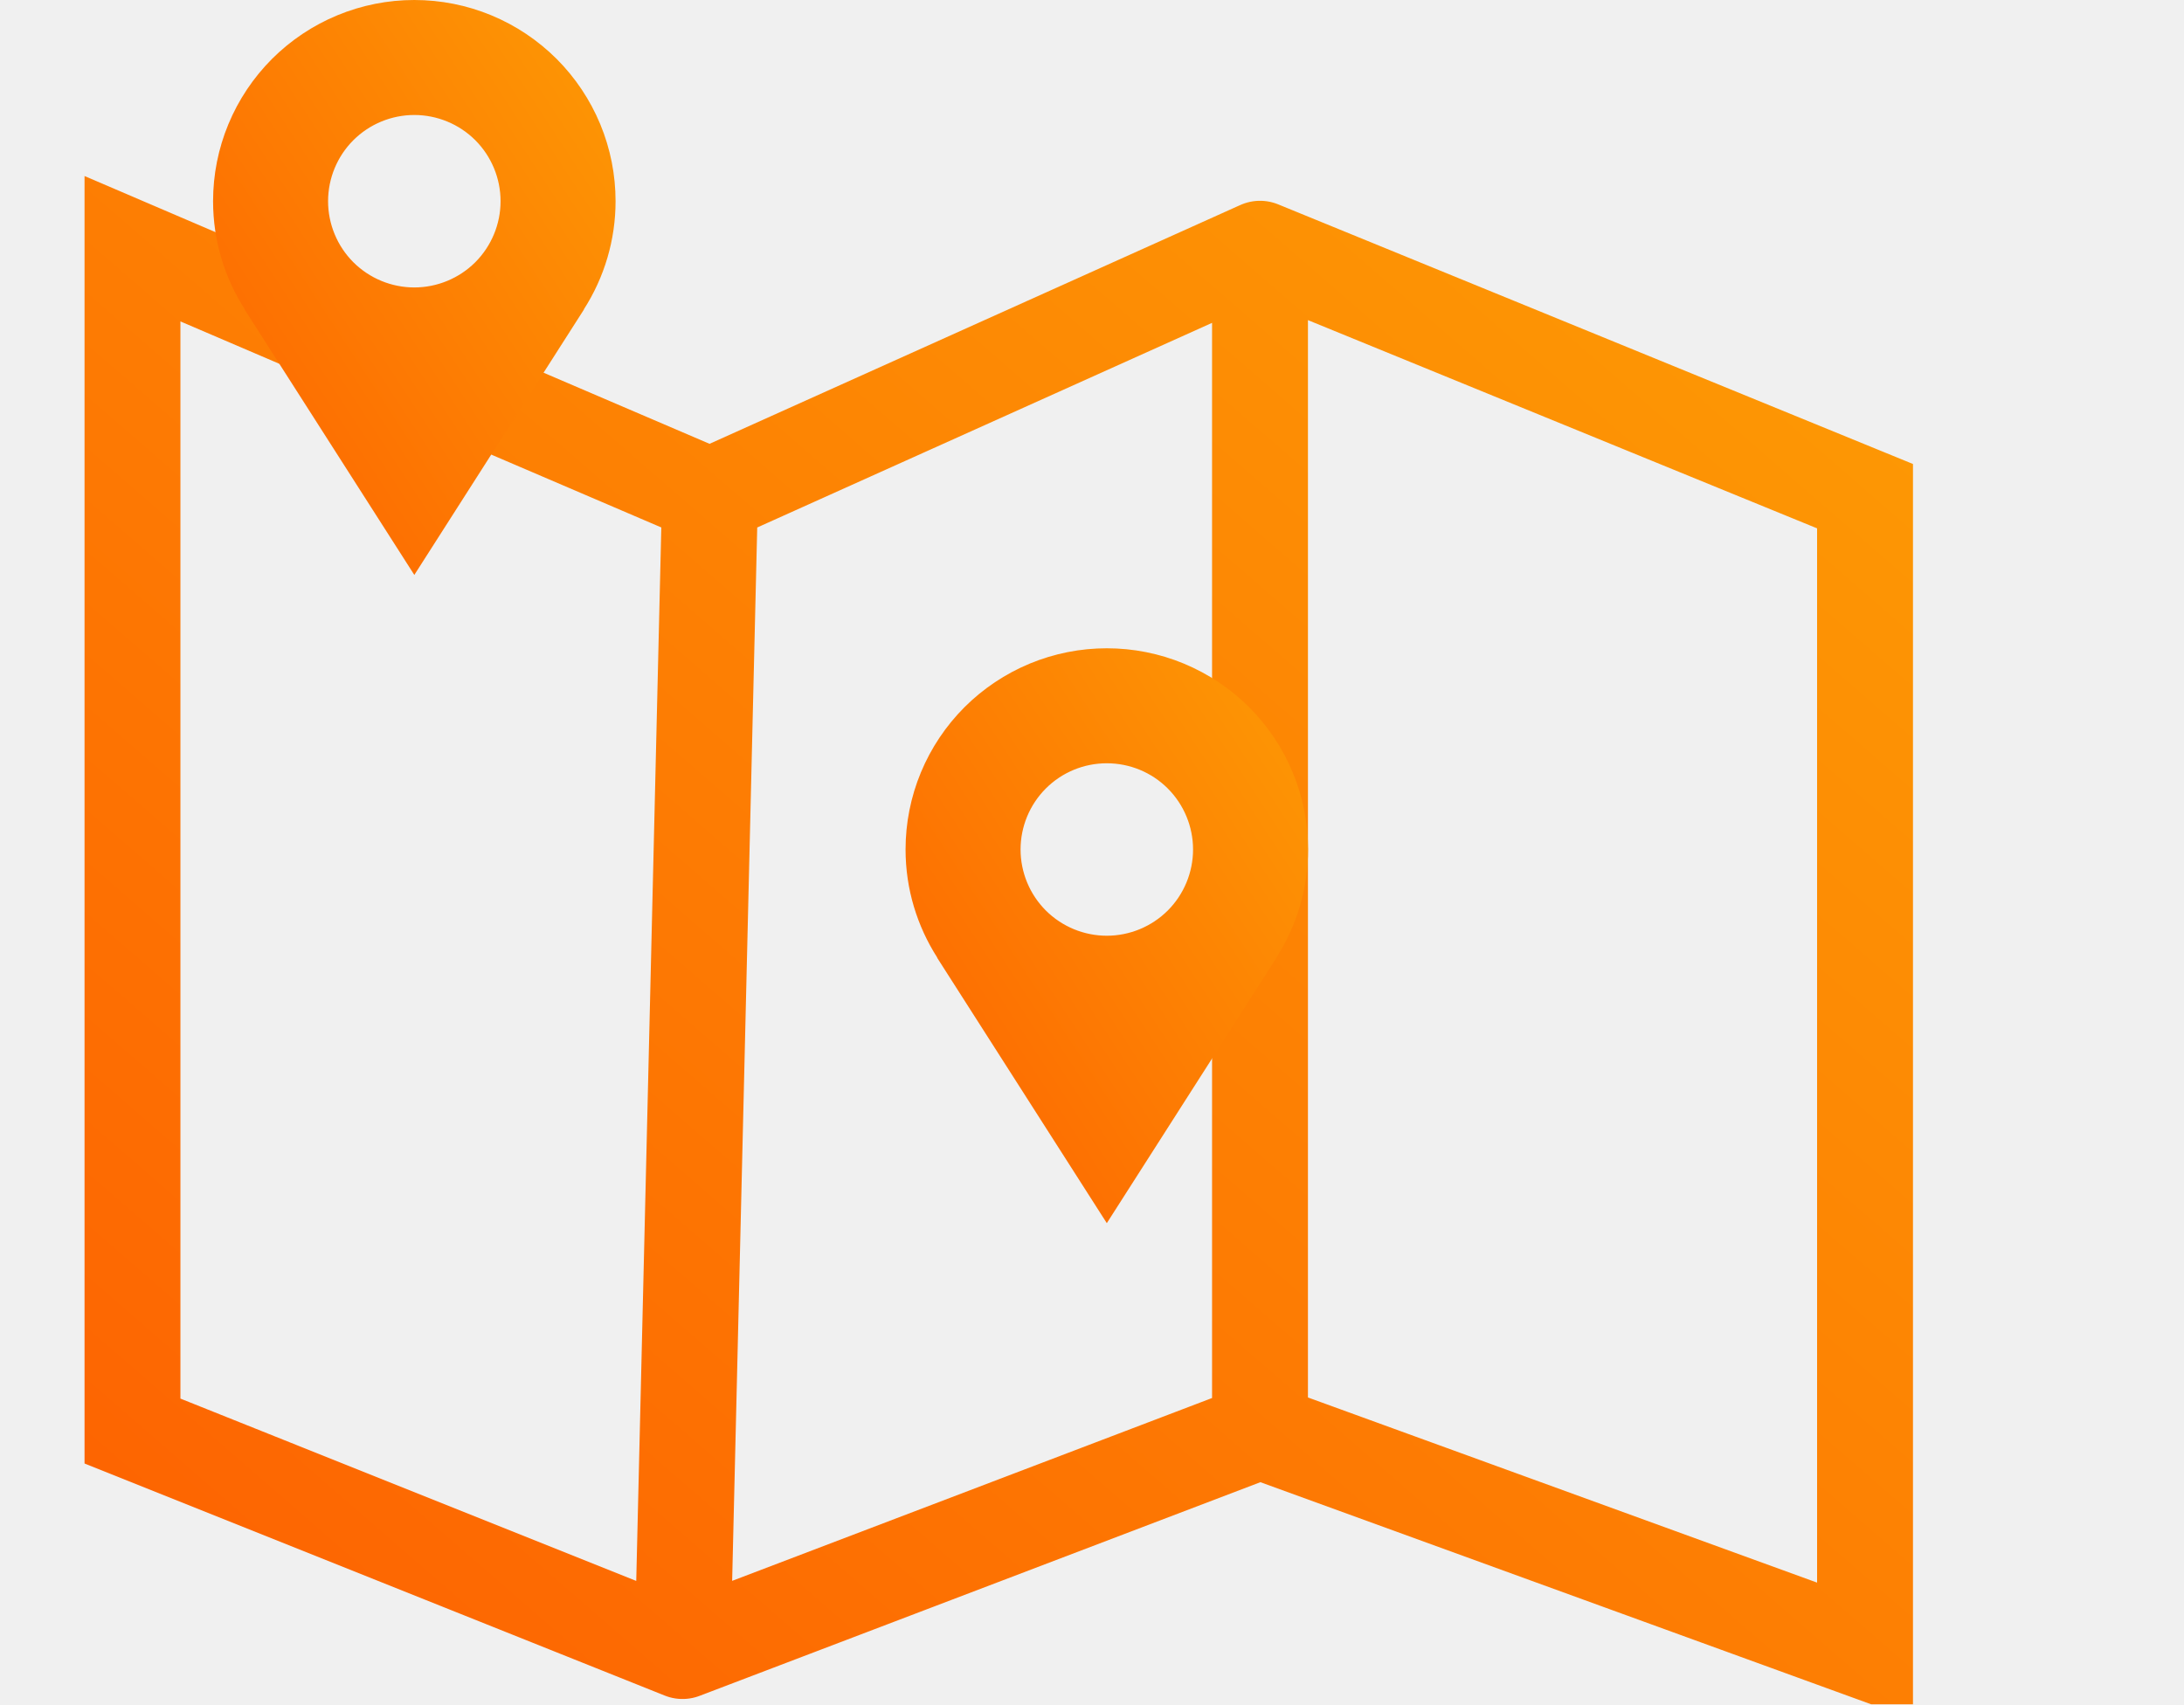
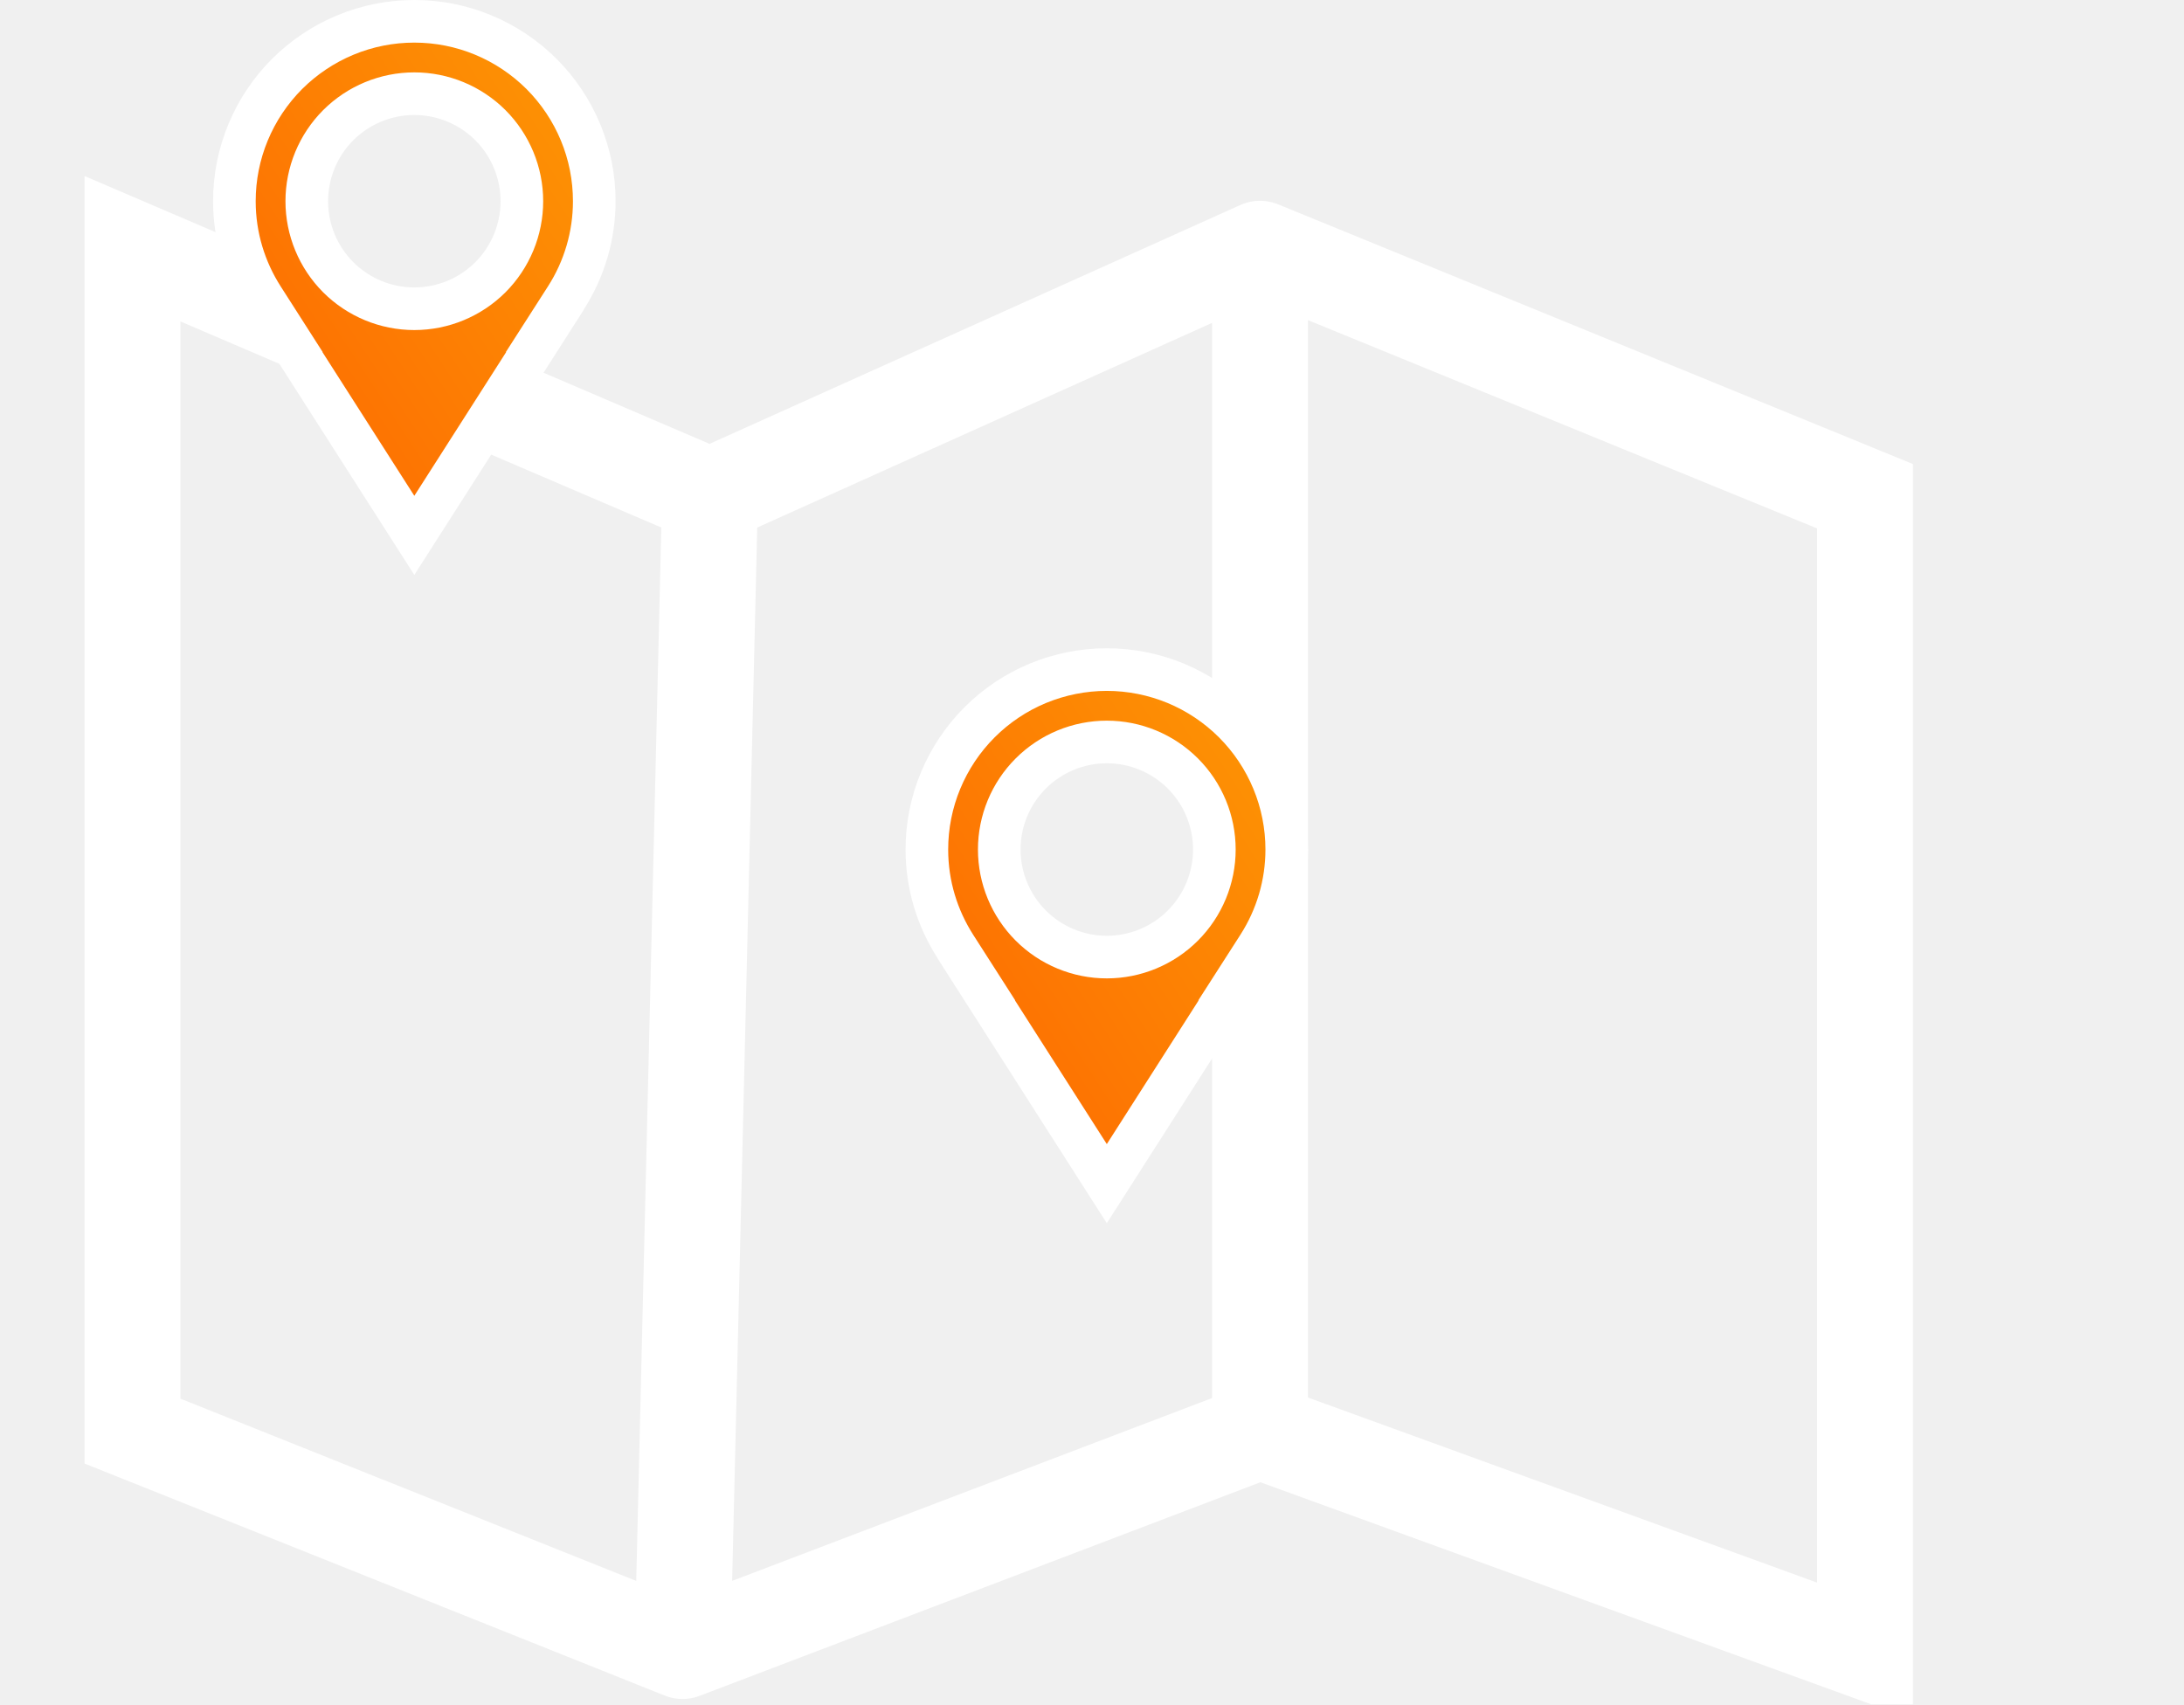
<svg xmlns="http://www.w3.org/2000/svg" width="41" height="32" viewBox="0 0 41 32" fill="none">
-   <g clip-path="url(#clip0_1019_20249)">
-     <path d="M12.813 31L2.487 26.869V4.67L13.329 9.316M12.813 31L23.654 26.869M12.813 31L13.329 9.316M23.654 26.869L35.012 31V9.316L23.654 4.67M23.654 26.869V4.67M23.654 4.67L13.329 9.316" stroke="url(#paint0_linear_1019_20249)" stroke-width="1.8" stroke-linecap="round" />
-     <path d="M11.156 3.778V3.778C11.156 4.422 10.971 5.052 10.623 5.594L10.228 6.21H10.233L7.778 10.052L5.322 6.21H5.327L4.933 5.594C4.597 5.069 4.4 4.447 4.4 3.778C4.4 3.334 4.487 2.895 4.657 2.485C4.827 2.075 5.076 1.703 5.389 1.389C5.703 1.076 6.075 0.827 6.485 0.657C6.895 0.487 7.334 0.4 7.778 0.4C8.222 0.4 8.661 0.487 9.071 0.657C9.481 0.827 9.853 1.076 10.167 1.389C10.48 1.703 10.729 2.075 10.899 2.485C11.069 2.895 11.156 3.334 11.156 3.778ZM6.35 5.206C6.729 5.584 7.242 5.797 7.778 5.797C8.313 5.797 8.827 5.584 9.206 5.206C9.584 4.827 9.797 4.313 9.797 3.778C9.797 3.242 9.584 2.729 9.206 2.35C8.827 1.972 8.313 1.759 7.778 1.759C7.242 1.759 6.729 1.972 6.35 2.35C5.972 2.729 5.759 3.242 5.759 3.778C5.759 4.313 5.972 4.827 6.35 5.206Z" fill="url(#paint1_linear_1019_20249)" stroke="url(#paint2_linear_1019_20249)" stroke-width="0.8" />
-     <path d="M24.156 15.95V15.95C24.156 16.594 23.971 17.224 23.623 17.766L23.228 18.382H23.233L20.778 22.223L18.323 18.382H18.327L17.933 17.766C17.597 17.24 17.4 16.619 17.4 15.95C17.4 15.506 17.487 15.067 17.657 14.657C17.827 14.247 18.076 13.875 18.389 13.561C18.703 13.248 19.075 12.999 19.485 12.829C19.895 12.659 20.334 12.572 20.778 12.572C21.222 12.572 21.661 12.659 22.071 12.829C22.48 12.999 22.853 13.248 23.167 13.561C23.48 13.875 23.729 14.247 23.899 14.657C24.069 15.067 24.156 15.506 24.156 15.95ZM19.35 17.378C19.729 17.756 20.242 17.969 20.778 17.969C21.314 17.969 21.827 17.756 22.206 17.378C22.584 16.999 22.797 16.485 22.797 15.95C22.797 15.414 22.584 14.901 22.206 14.522C21.827 14.143 21.314 13.931 20.778 13.931C20.242 13.931 19.729 14.143 19.35 14.522C18.972 14.901 18.759 15.414 18.759 15.95C18.759 16.485 18.972 16.999 19.35 17.378Z" fill="url(#paint3_linear_1019_20249)" stroke="url(#paint4_linear_1019_20249)" stroke-width="0.8" />
+   <g clip-path="url(#clip0_583_19609)">
+     <path d="M12.813 31L2.487 26.87V4.67L13.329 9.317M12.813 31L23.654 26.87M12.813 31L13.329 9.317M23.654 26.87L35.012 31V9.317L23.654 4.67M23.654 26.87V4.67M23.654 4.67L13.329 9.317" stroke="white" stroke-width="1.8" stroke-linecap="round" />
+     <path d="M11.156 3.778V3.778C11.156 4.422 10.971 5.052 10.623 5.594L10.228 6.21H10.233L7.778 10.052L5.322 6.21H5.327L4.933 5.594C4.597 5.069 4.4 4.447 4.4 3.778C4.4 3.334 4.487 2.895 4.657 2.485C4.827 2.075 5.076 1.703 5.389 1.389C5.703 1.076 6.075 0.827 6.485 0.657C6.895 0.487 7.334 0.4 7.778 0.4C8.222 0.4 8.661 0.487 9.071 0.657C9.481 0.827 9.853 1.076 10.167 1.389C10.48 1.703 10.729 2.075 10.899 2.485C11.069 2.895 11.156 3.334 11.156 3.778ZM6.35 5.206C6.729 5.584 7.242 5.797 7.778 5.797C8.313 5.797 8.827 5.584 9.206 5.206C9.584 4.827 9.797 4.313 9.797 3.778C9.797 3.242 9.584 2.729 9.206 2.35C8.827 1.972 8.313 1.759 7.778 1.759C7.242 1.759 6.729 1.972 6.35 2.35C5.972 2.729 5.759 3.242 5.759 3.778C5.759 4.313 5.972 4.827 6.35 5.206Z" fill="url(#paint0_linear_583_19609)" stroke="white" stroke-width="0.8" />
+     <path d="M24.156 15.95V15.95C24.156 16.594 23.971 17.224 23.623 17.766L23.228 18.382H23.233L20.778 22.224L18.323 18.382H18.327L17.933 17.767C17.597 17.241 17.4 16.619 17.4 15.95C17.4 15.507 17.487 15.068 17.657 14.658C17.827 14.248 18.076 13.875 18.389 13.562C18.703 13.248 19.075 12.999 19.485 12.829C19.895 12.66 20.334 12.572 20.778 12.572C21.222 12.572 21.661 12.66 22.071 12.829C22.48 12.999 22.853 13.248 23.167 13.562C23.48 13.875 23.729 14.248 23.899 14.658C24.069 15.068 24.156 15.507 24.156 15.95ZM19.35 17.378C19.729 17.757 20.242 17.97 20.778 17.97C21.314 17.97 21.827 17.757 22.206 17.378C22.584 16.999 22.797 16.486 22.797 15.95C22.797 15.415 22.584 14.901 22.206 14.523C21.827 14.144 21.314 13.931 20.778 13.931C20.242 13.931 19.729 14.144 19.35 14.523C18.972 14.901 18.759 15.415 18.759 15.95C18.759 16.486 18.972 16.999 19.35 17.378Z" fill="url(#paint1_linear_583_19609)" stroke="white" stroke-width="0.8" />
  </g>
  <defs>
-     <linearGradient id="paint0_linear_1019_20249" x1="18.797" y1="-22.925" x2="-16.831" y2="18.146" gradientUnits="userSpaceOnUse">
+     <linearGradient id="paint0_linear_583_19609" x1="7.789" y1="-11.313" x2="-5.722" y2="-2.487" gradientUnits="userSpaceOnUse">
      <stop offset="0.109" stop-color="#FDA005" />
      <stop offset="1" stop-color="#FD5E01" />
    </linearGradient>
-     <linearGradient id="paint1_linear_1019_20249" x1="7.789" y1="-11.313" x2="-5.722" y2="-2.487" gradientUnits="userSpaceOnUse">
+     <linearGradient id="paint1_linear_583_19609" x1="20.789" y1="0.859" x2="7.278" y2="9.685" gradientUnits="userSpaceOnUse">
      <stop offset="0.109" stop-color="#FDA005" />
      <stop offset="1" stop-color="#FD5E01" />
    </linearGradient>
-     <linearGradient id="paint2_linear_1019_20249" x1="7.789" y1="-11.313" x2="-5.722" y2="-2.487" gradientUnits="userSpaceOnUse">
-       <stop offset="0.109" stop-color="#FDA005" />
-       <stop offset="1" stop-color="#FD5E01" />
-     </linearGradient>
-     <linearGradient id="paint3_linear_1019_20249" x1="20.789" y1="0.859" x2="7.278" y2="9.685" gradientUnits="userSpaceOnUse">
-       <stop offset="0.109" stop-color="#FDA005" />
-       <stop offset="1" stop-color="#FD5E01" />
-     </linearGradient>
-     <linearGradient id="paint4_linear_1019_20249" x1="20.789" y1="0.859" x2="7.278" y2="9.685" gradientUnits="userSpaceOnUse">
-       <stop offset="0.109" stop-color="#FDA005" />
-       <stop offset="1" stop-color="#FD5E01" />
-     </linearGradient>
-     <clipPath id="clip0_1019_20249">
+     <clipPath id="clip0_583_19609">
      <rect width="41" height="32" fill="white" />
    </clipPath>
  </defs>
</svg>
